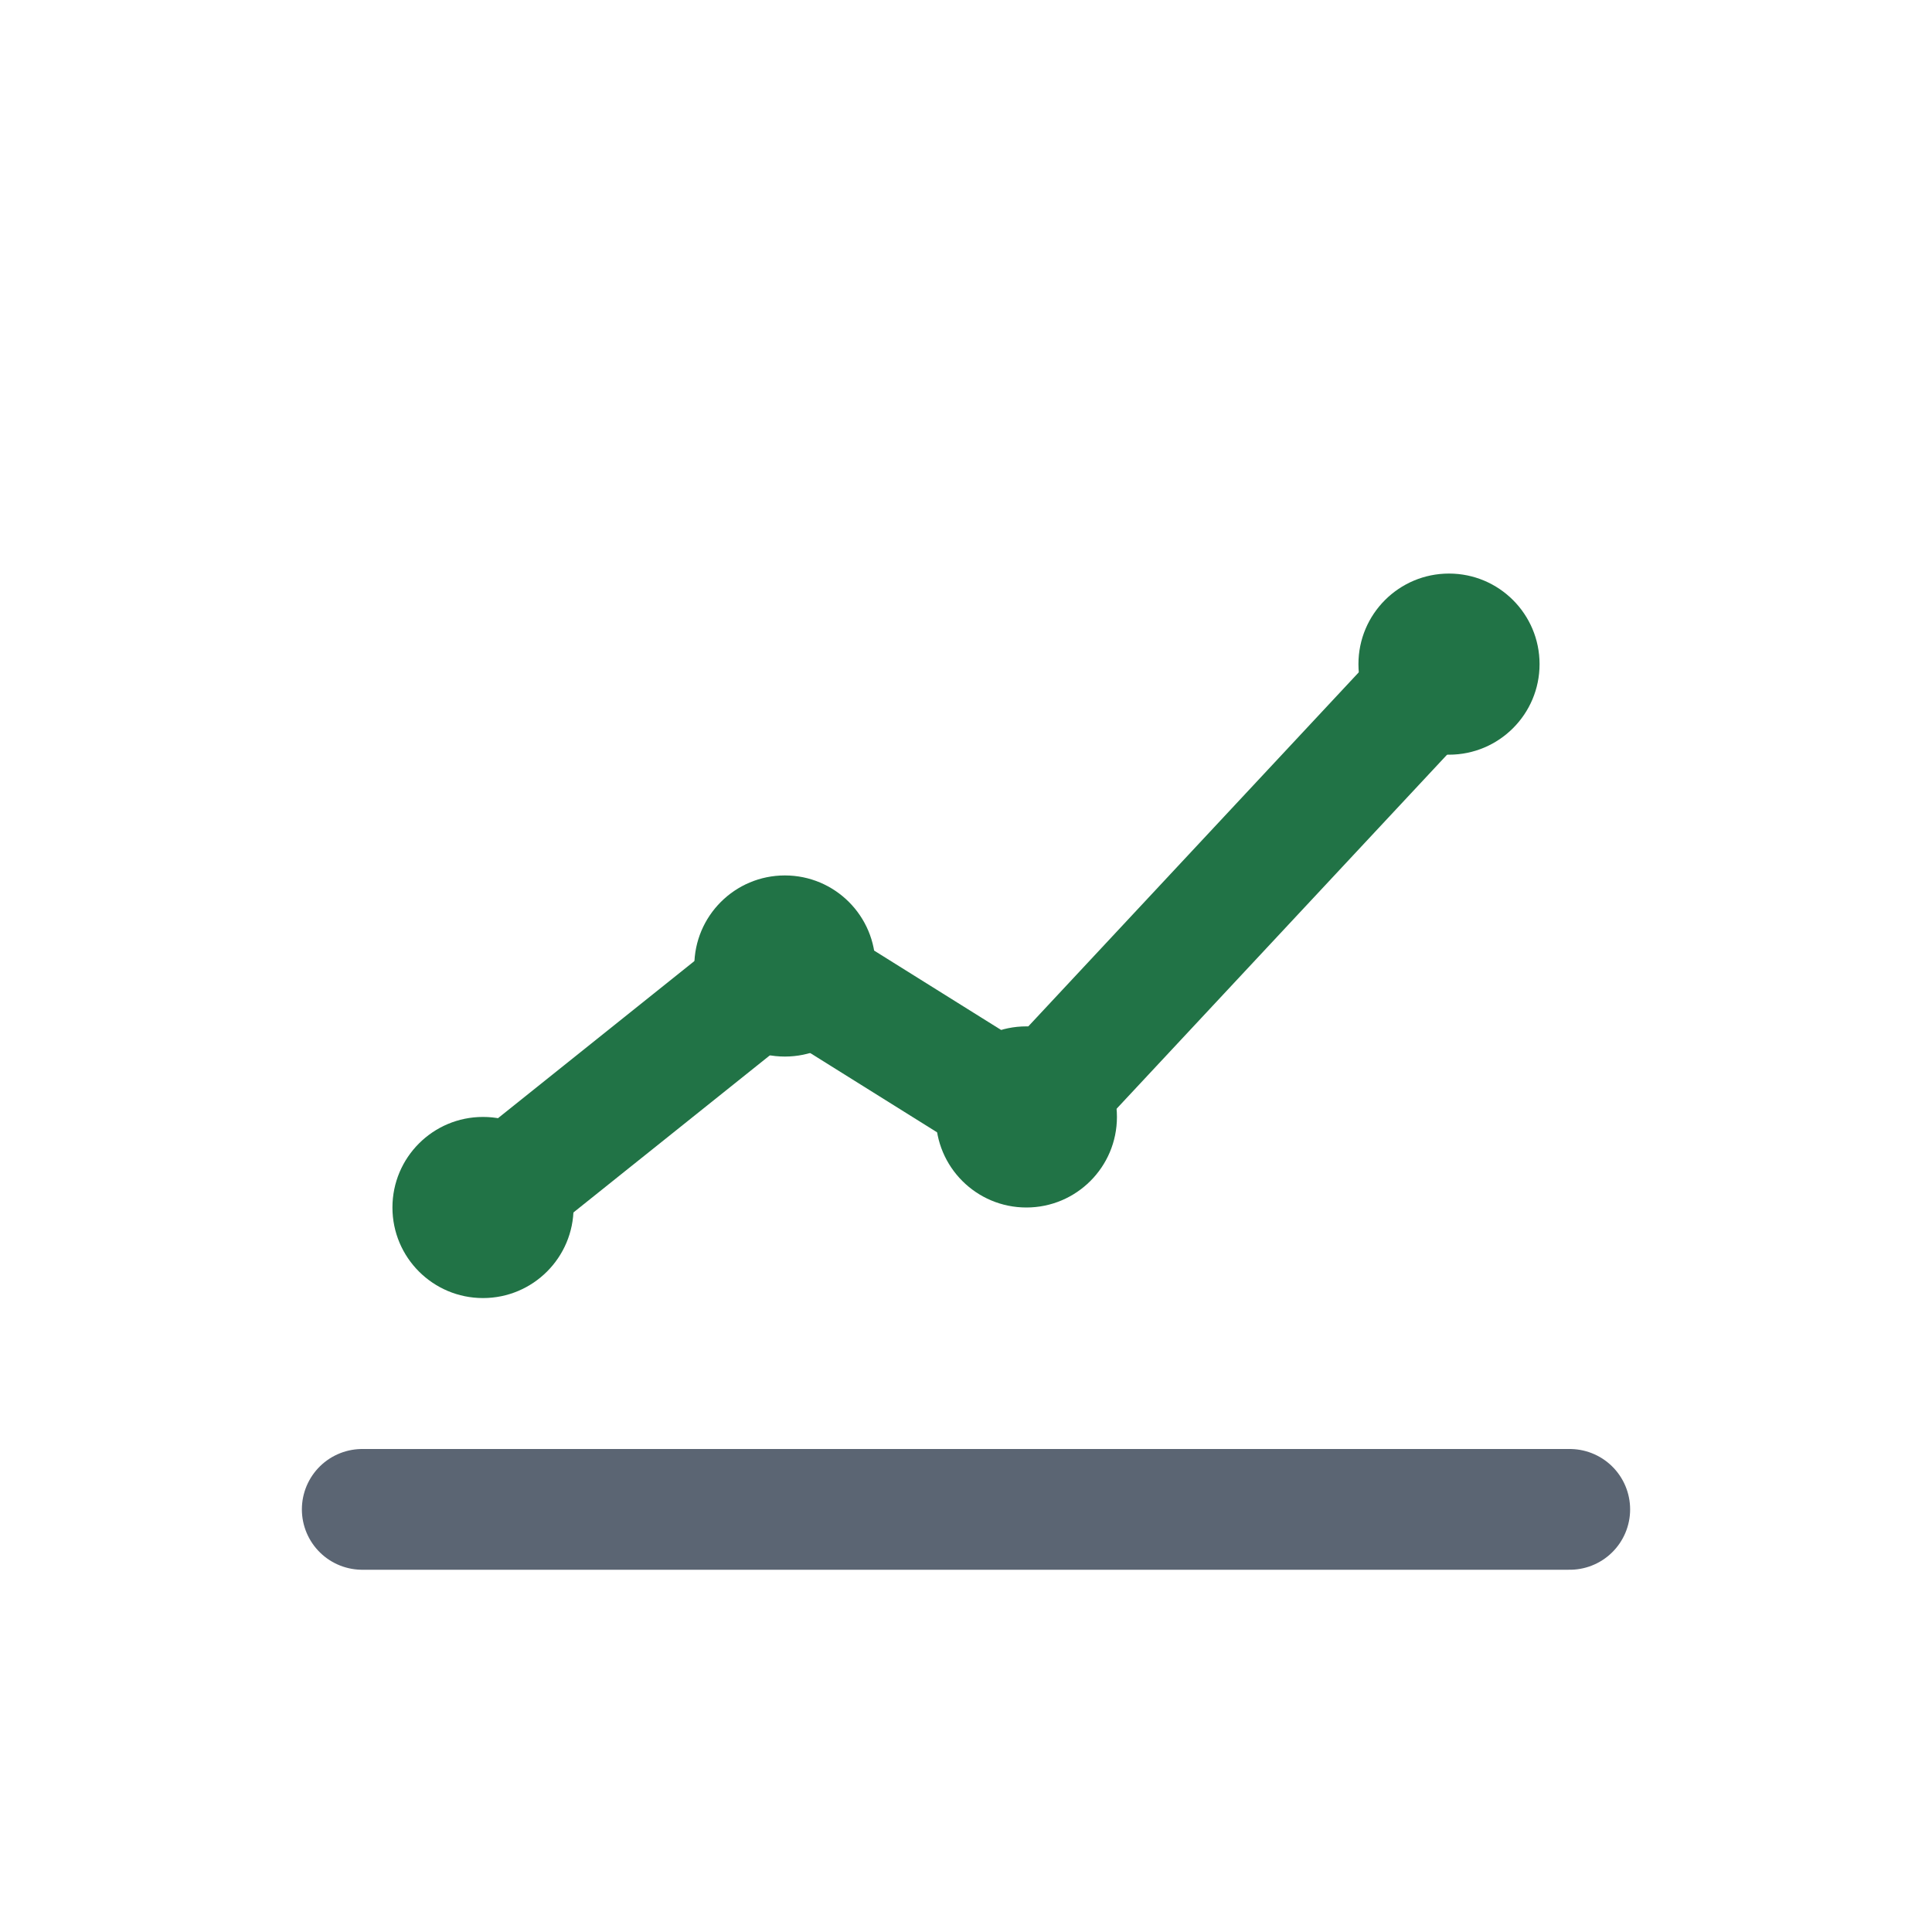
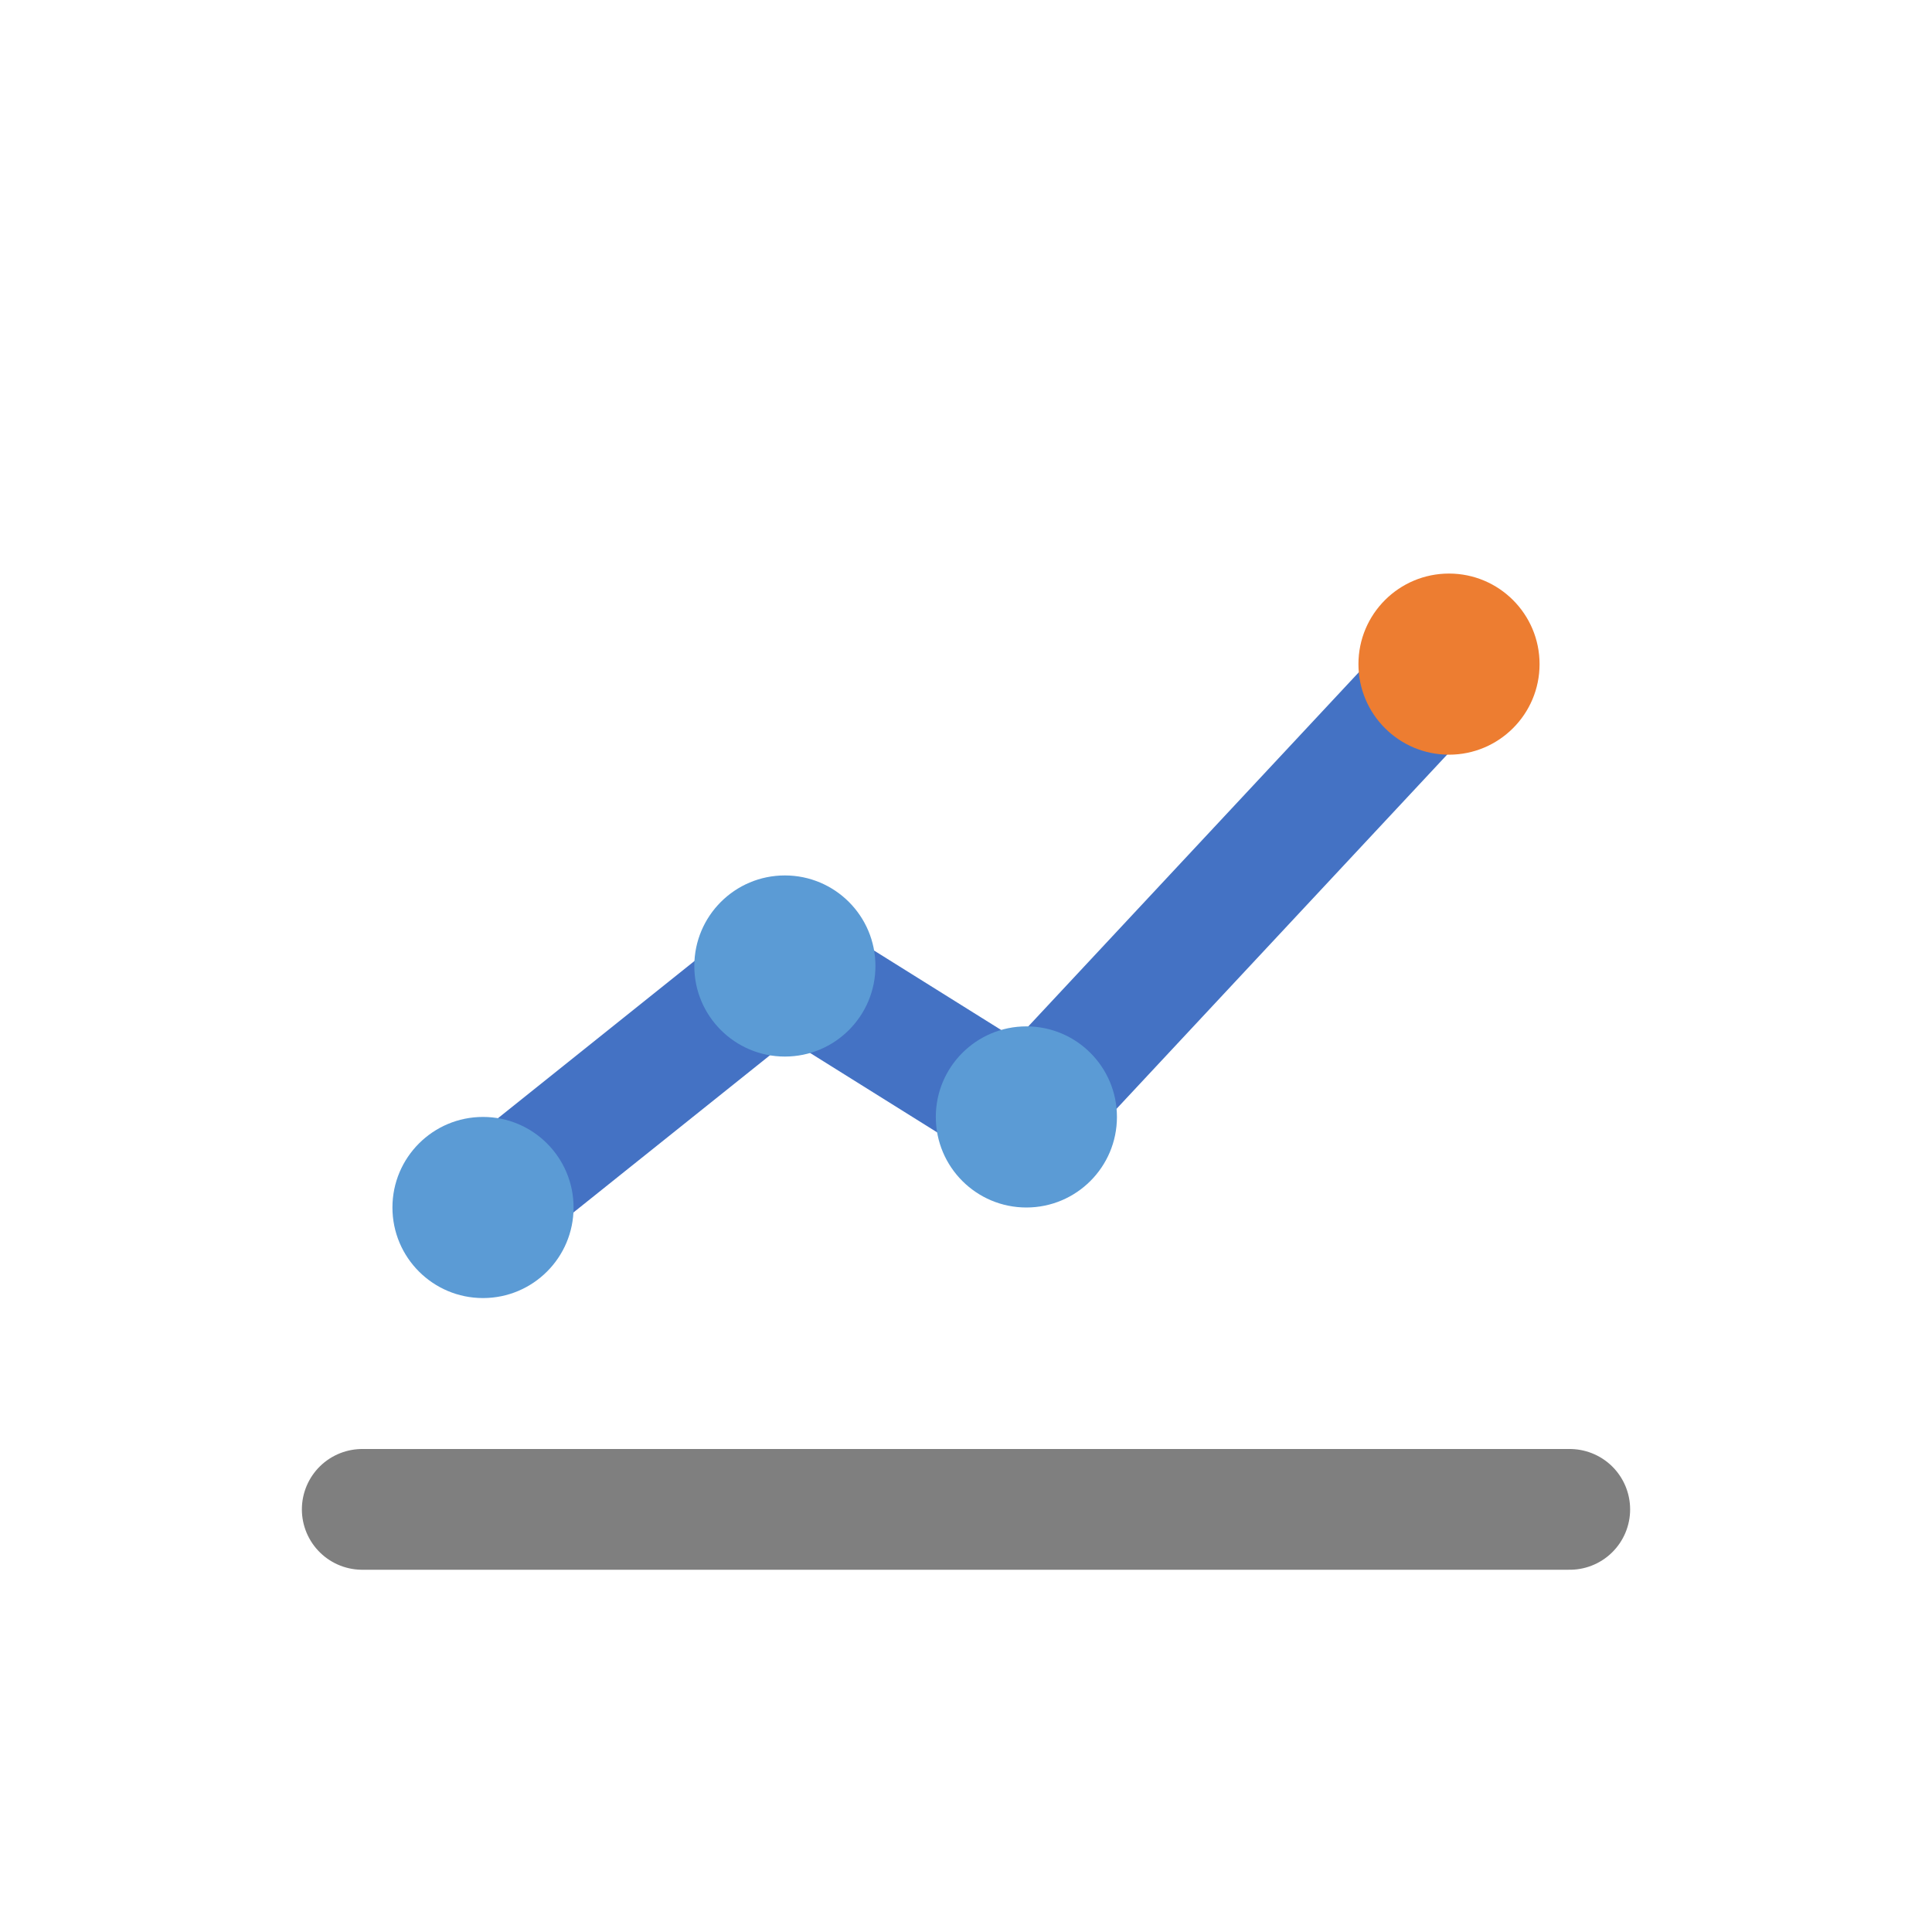
<svg xmlns="http://www.w3.org/2000/svg" viewBox="0 0 64 64">
-   <path d="M12 50h40" stroke="#5B6573" stroke-width="4" stroke-linecap="round" />
-   <path d="M16 40l10-8 8 5 14-15" fill="none" stroke="#217346" stroke-width="4" stroke-linecap="round" stroke-linejoin="round" />
-   <circle cx="16" cy="40" r="3" fill="#217346" />
-   <circle cx="26" cy="32" r="3" fill="#217346" />
-   <circle cx="34" cy="37" r="3" fill="#217346" />
-   <circle cx="48" cy="22" r="3" fill="#217346" />
+   <path d="M12 50h40" stroke="#7F7F7F" stroke-width="4" stroke-linecap="round" />
+   <path d="M16 40l10-8 8 5 14-15" fill="none" stroke="#4472C4" stroke-width="4" stroke-linecap="round" stroke-linejoin="round" />
+   <circle cx="16" cy="40" r="3" fill="#5B9BD5" />
+   <circle cx="26" cy="32" r="3" fill="#5B9BD5" />
+   <circle cx="34" cy="37" r="3" fill="#5B9BD5" />
+   <circle cx="48" cy="22" r="3" fill="#ED7D31" />
</svg>
